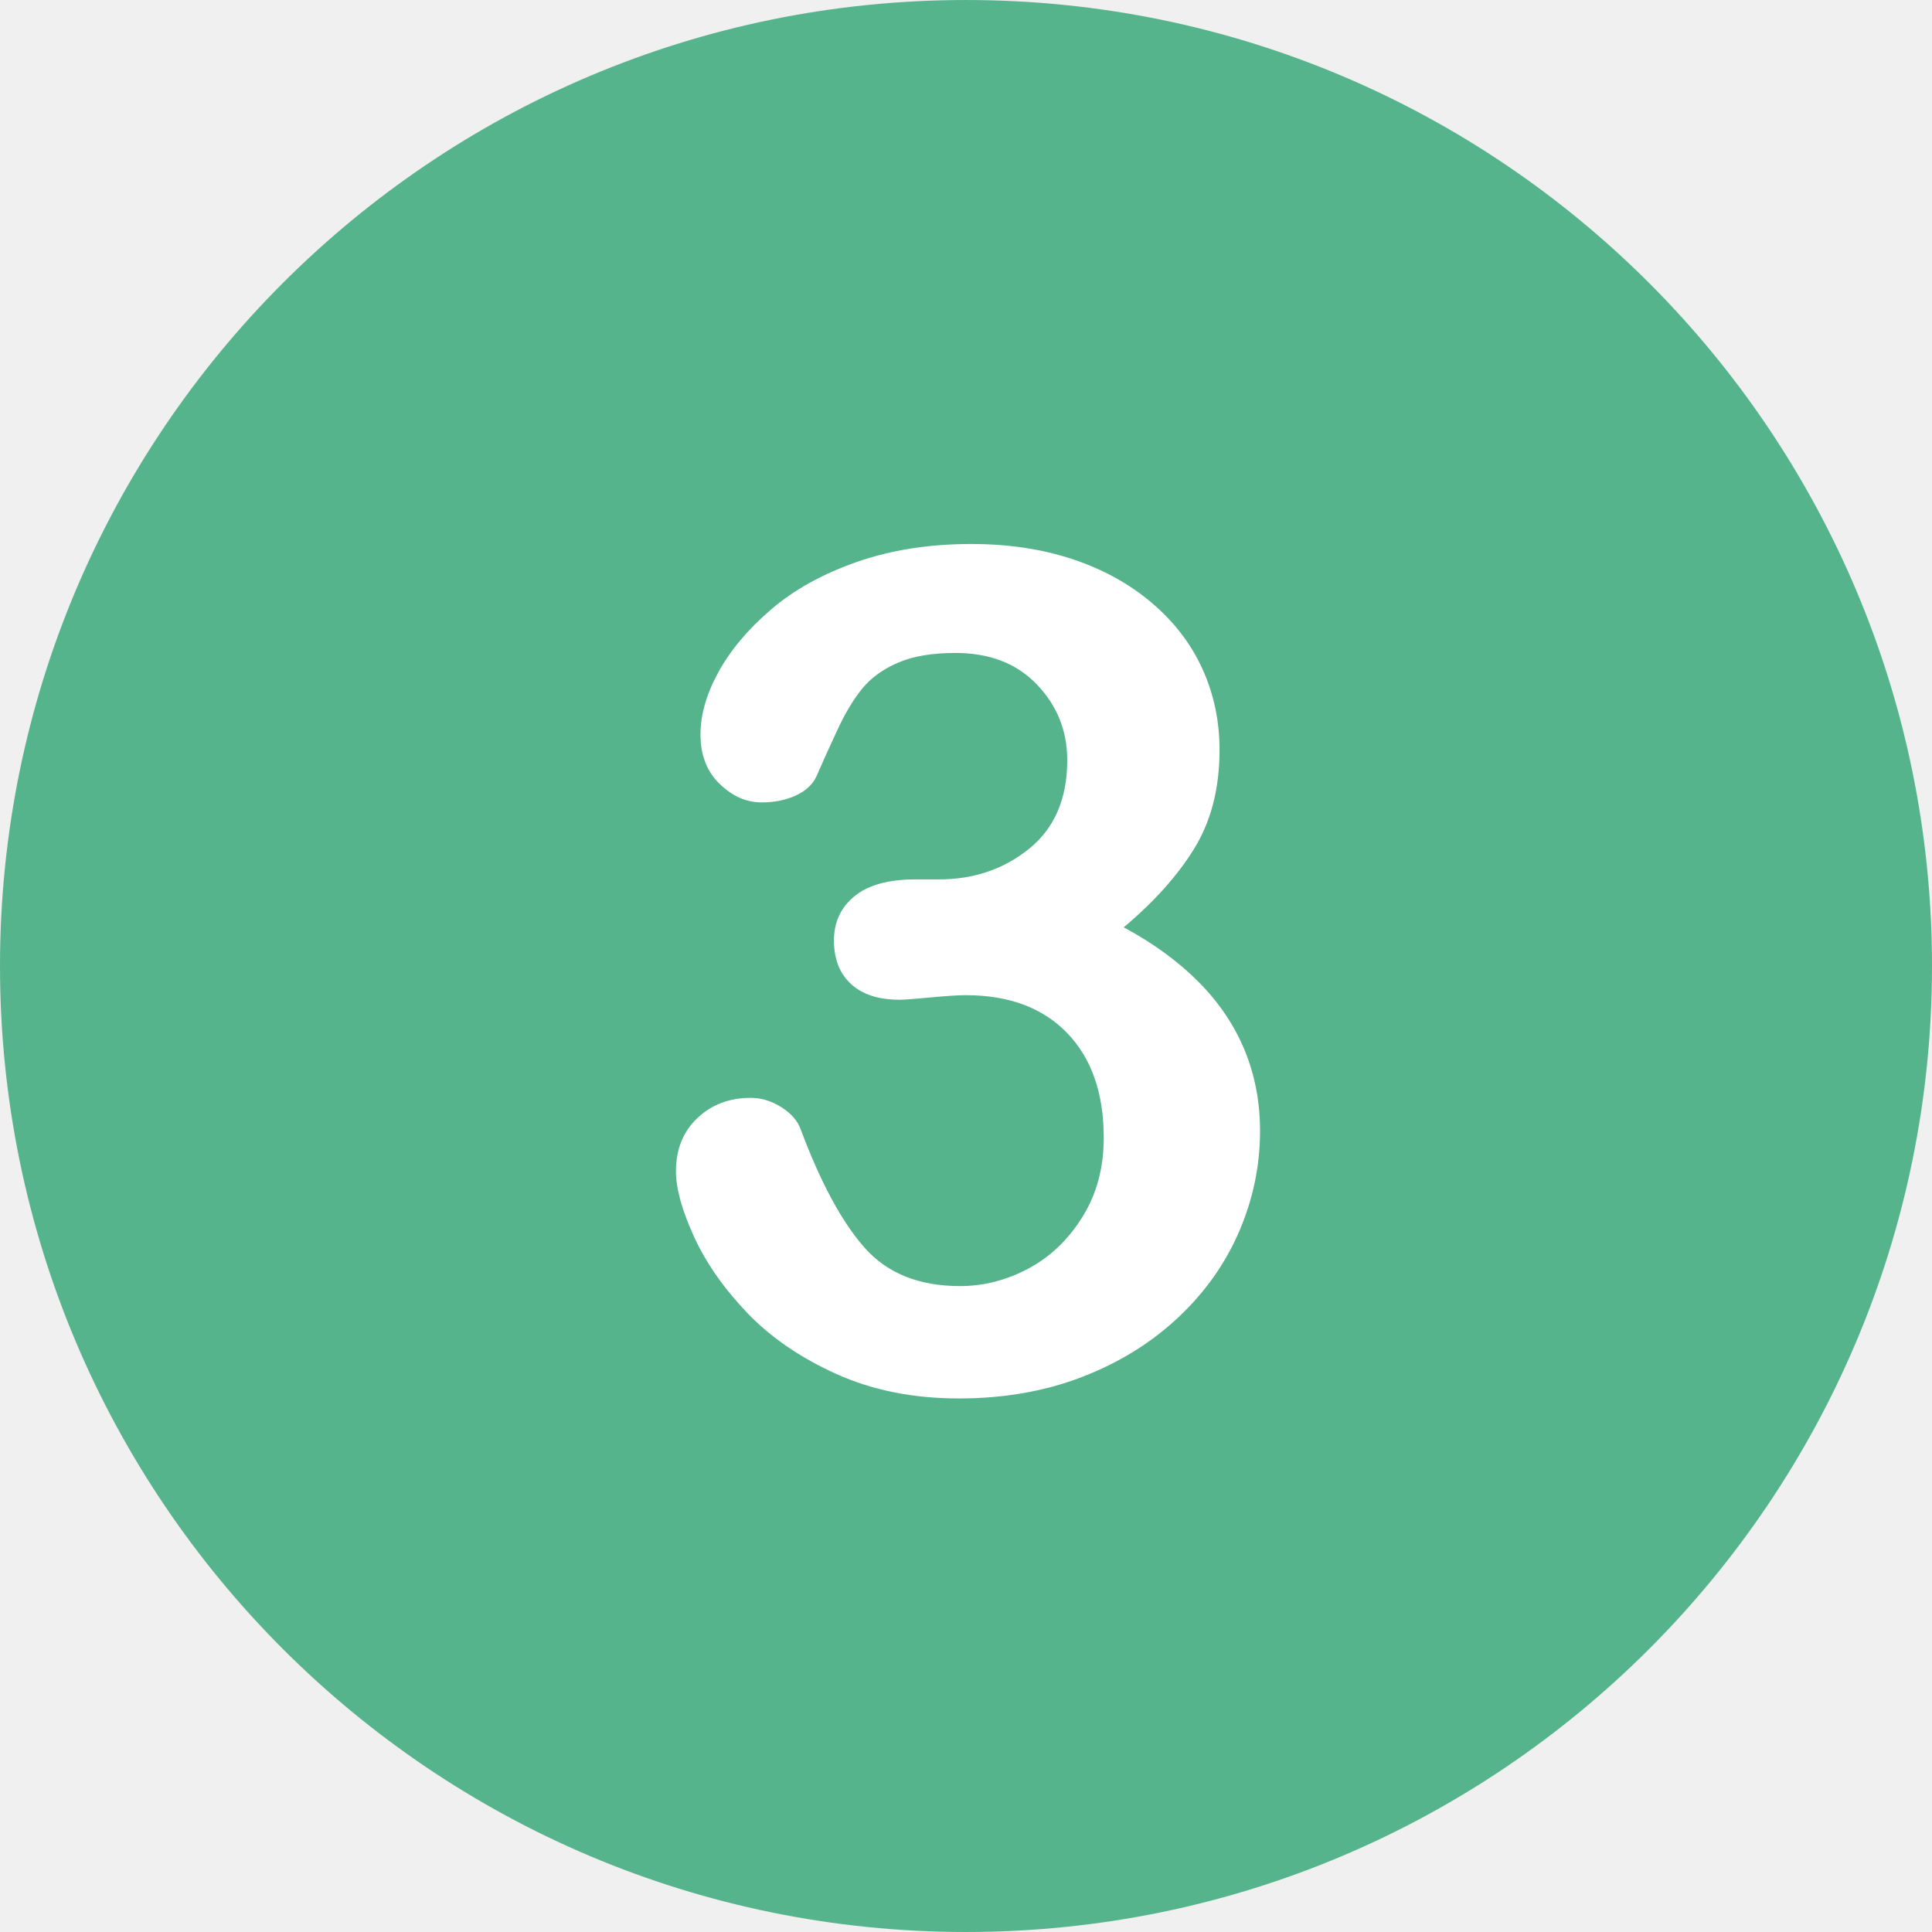
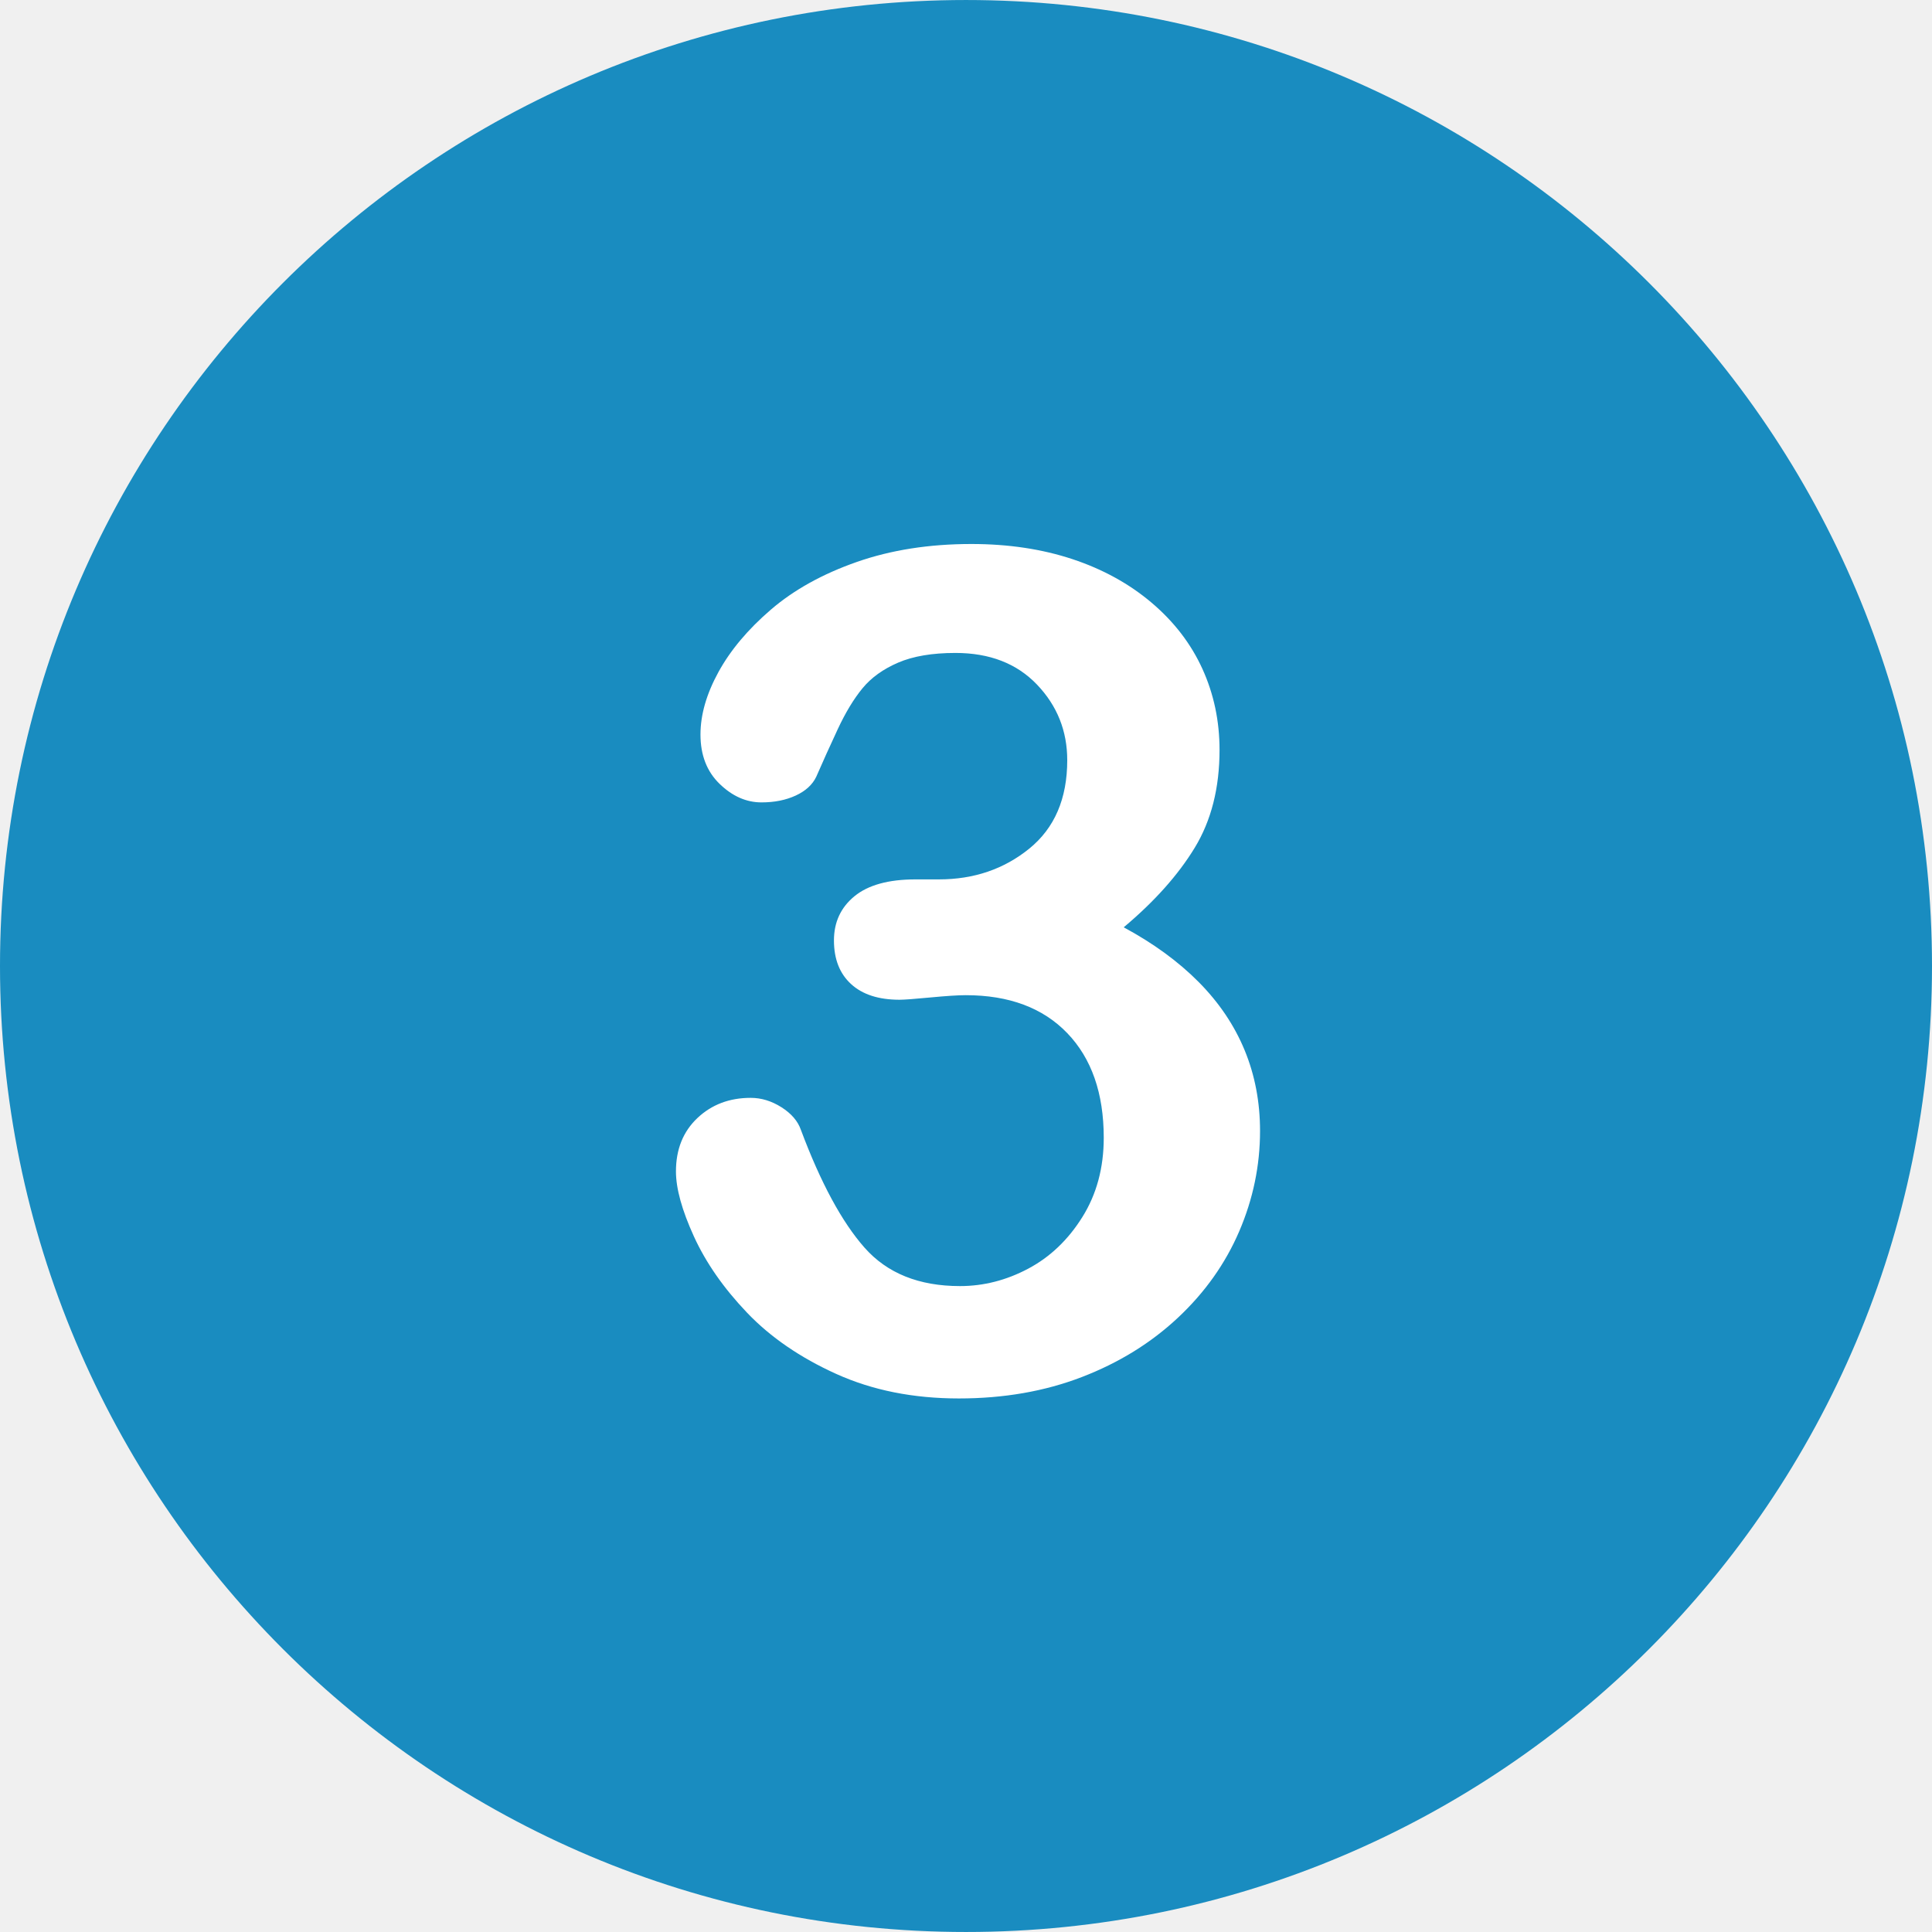
<svg xmlns="http://www.w3.org/2000/svg" version="1.1" id="Layer_1" x="0px" y="0px" viewBox="0 0 496.158 496.158" style="enable-background:new 0 0 496.158 496.158;" xml:space="preserve">
-   <path style="fill:#56B48C;" d="M248.082,0.003C111.07,0.003,0,111.061,0,248.085c0,137,111.07,248.07,248.082,248.07  c137.006,0,248.076-111.07,248.076-248.07C496.158,111.061,385.088,0.003,248.082,0.003z" />
+   <path style="fill:#198CC0;" d="M248.082,0.003C111.07,0.003,0,111.061,0,248.085c0,137,111.07,248.07,248.082,248.07  c137.006,0,248.076-111.07,248.076-248.07C496.158,111.061,385.088,0.003,248.082,0.003z" />
  <path style="fill:#FFFFFF;" d="M319.637,269.711c-2.637-6.395-6.569-12.231-11.792-17.505c-5.226-5.273-11.646-9.961-19.263-14.063  c7.91-6.64,13.989-13.451,18.237-20.435c4.248-6.981,6.372-15.355,6.372-25.122c0-7.42-1.465-14.355-4.395-20.801  s-7.276-12.108-13.037-16.992c-5.763-4.882-12.55-8.617-20.361-11.206c-7.814-2.586-16.457-3.882-25.928-3.882  c-10.84,0-20.654,1.538-29.443,4.614s-16.139,7.155-22.046,12.231c-5.91,5.079-10.4,10.426-13.477,16.04  c-3.076,5.617-4.614,10.963-4.614,16.04c0,5.273,1.634,9.499,4.907,12.671c3.271,3.175,6.859,4.761,10.767,4.761  c3.319,0,6.249-0.586,8.789-1.758c2.538-1.172,4.296-2.783,5.273-4.834c1.659-3.809,3.49-7.86,5.493-12.158  c2-4.296,4.125-7.812,6.372-10.547c2.245-2.733,5.296-4.93,9.155-6.592c3.856-1.659,8.764-2.49,14.722-2.49  c8.789,0,15.77,2.71,20.947,8.13c5.175,5.42,7.764,11.891,7.764,19.409c0,9.865-3.248,17.432-9.741,22.705  c-6.496,5.273-14.234,7.91-23.218,7.91h-6.006c-6.935,0-12.158,1.442-15.674,4.321c-3.516,2.882-5.273,6.665-5.273,11.353  c0,4.786,1.465,8.521,4.395,11.206c2.93,2.687,7.079,4.028,12.451,4.028c1.172,0,3.809-0.194,7.91-0.586  c4.102-0.389,7.127-0.586,9.082-0.586c11.133,0,19.823,3.248,26.074,9.741c6.249,6.496,9.375,15.454,9.375,26.88  c0,7.716-1.831,14.502-5.493,20.361s-8.302,10.279-13.916,13.257c-5.617,2.98-11.451,4.468-17.505,4.468  c-10.547,0-18.727-3.296-24.536-9.888c-5.812-6.592-11.256-16.674-16.333-30.249c-0.783-2.245-2.442-4.175-4.98-5.786  c-2.541-1.611-5.177-2.417-7.91-2.417c-5.47,0-10.034,1.735-13.696,5.2c-3.662,3.468-5.493,8.034-5.493,13.696  c0,4.395,1.538,9.961,4.614,16.699s7.617,13.257,13.623,19.556s13.646,11.549,22.925,15.747c9.276,4.198,19.775,6.299,31.494,6.299  c11.522,0,22.046-1.831,31.567-5.493s17.748-8.739,24.683-15.234c6.933-6.493,12.181-13.891,15.747-22.192  c3.563-8.299,5.347-16.894,5.347-25.781C323.592,283.018,322.273,276.109,319.637,269.711z" />
  <g>
</g>
  <g>
</g>
  <g>
</g>
  <g>
</g>
  <g>
</g>
  <g>
</g>
  <g>
</g>
  <g>
</g>
  <g>
</g>
  <g>
</g>
  <g>
</g>
  <g>
</g>
  <g>
</g>
  <g>
</g>
  <g>
</g>
</svg>
